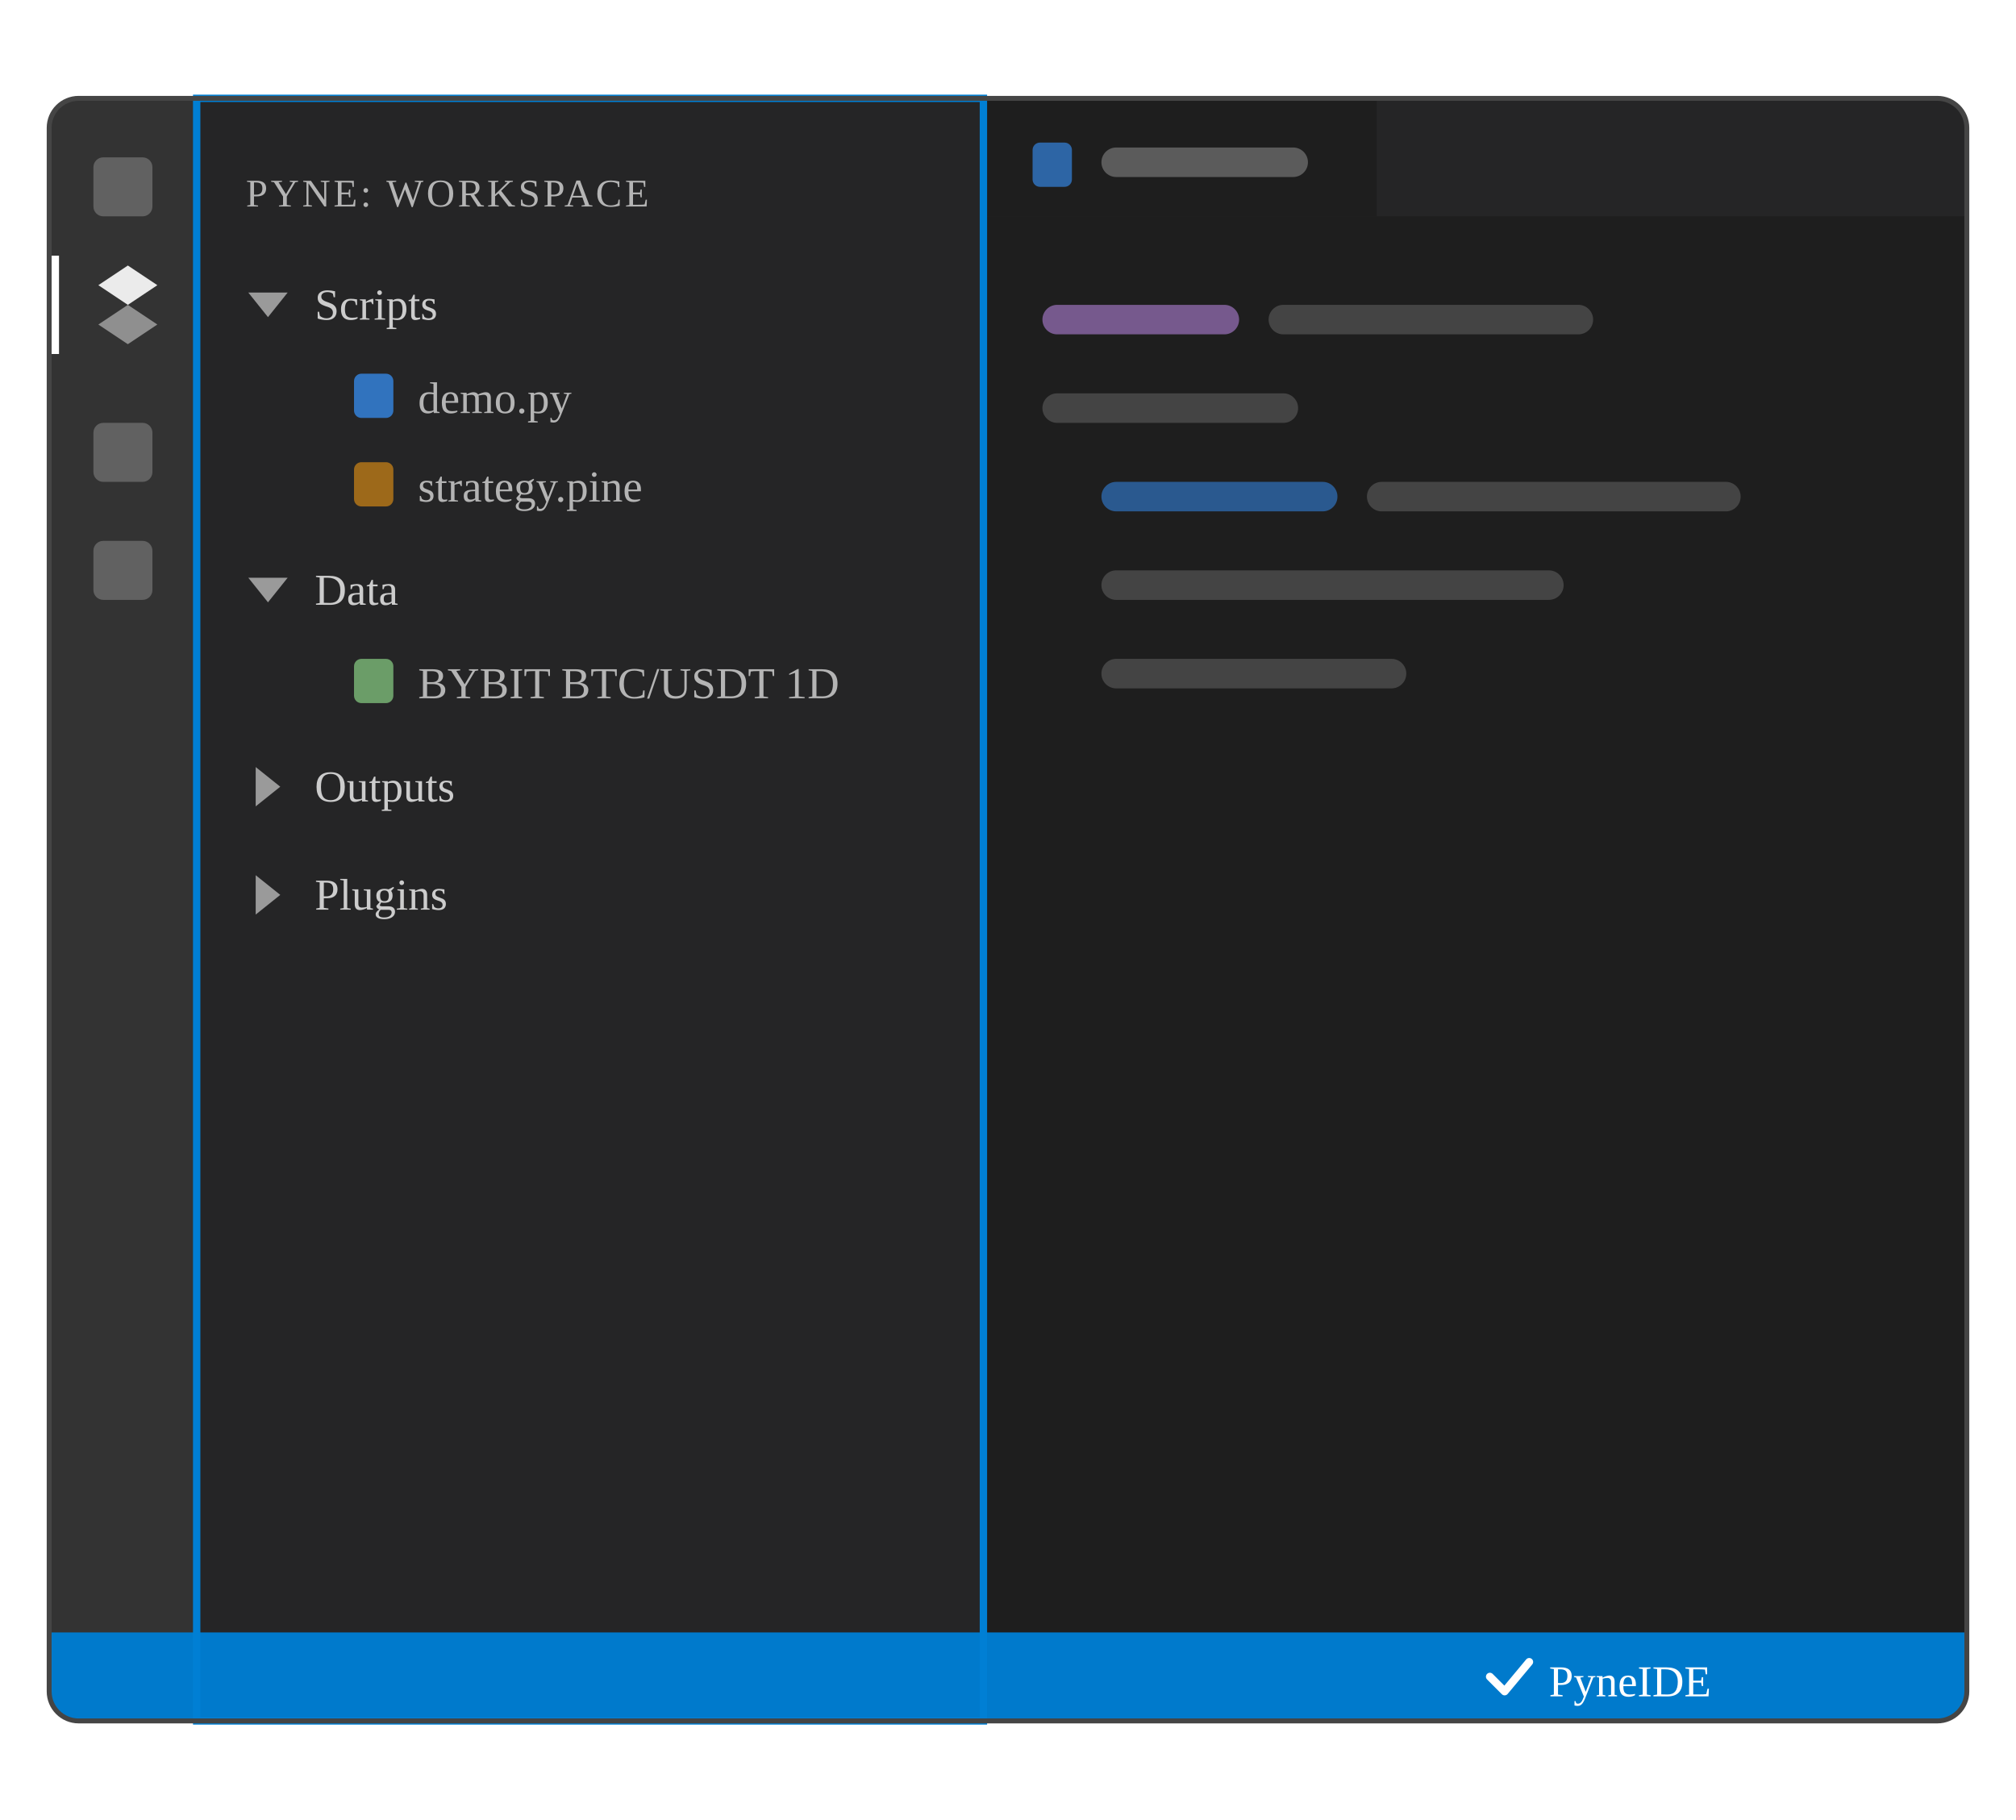
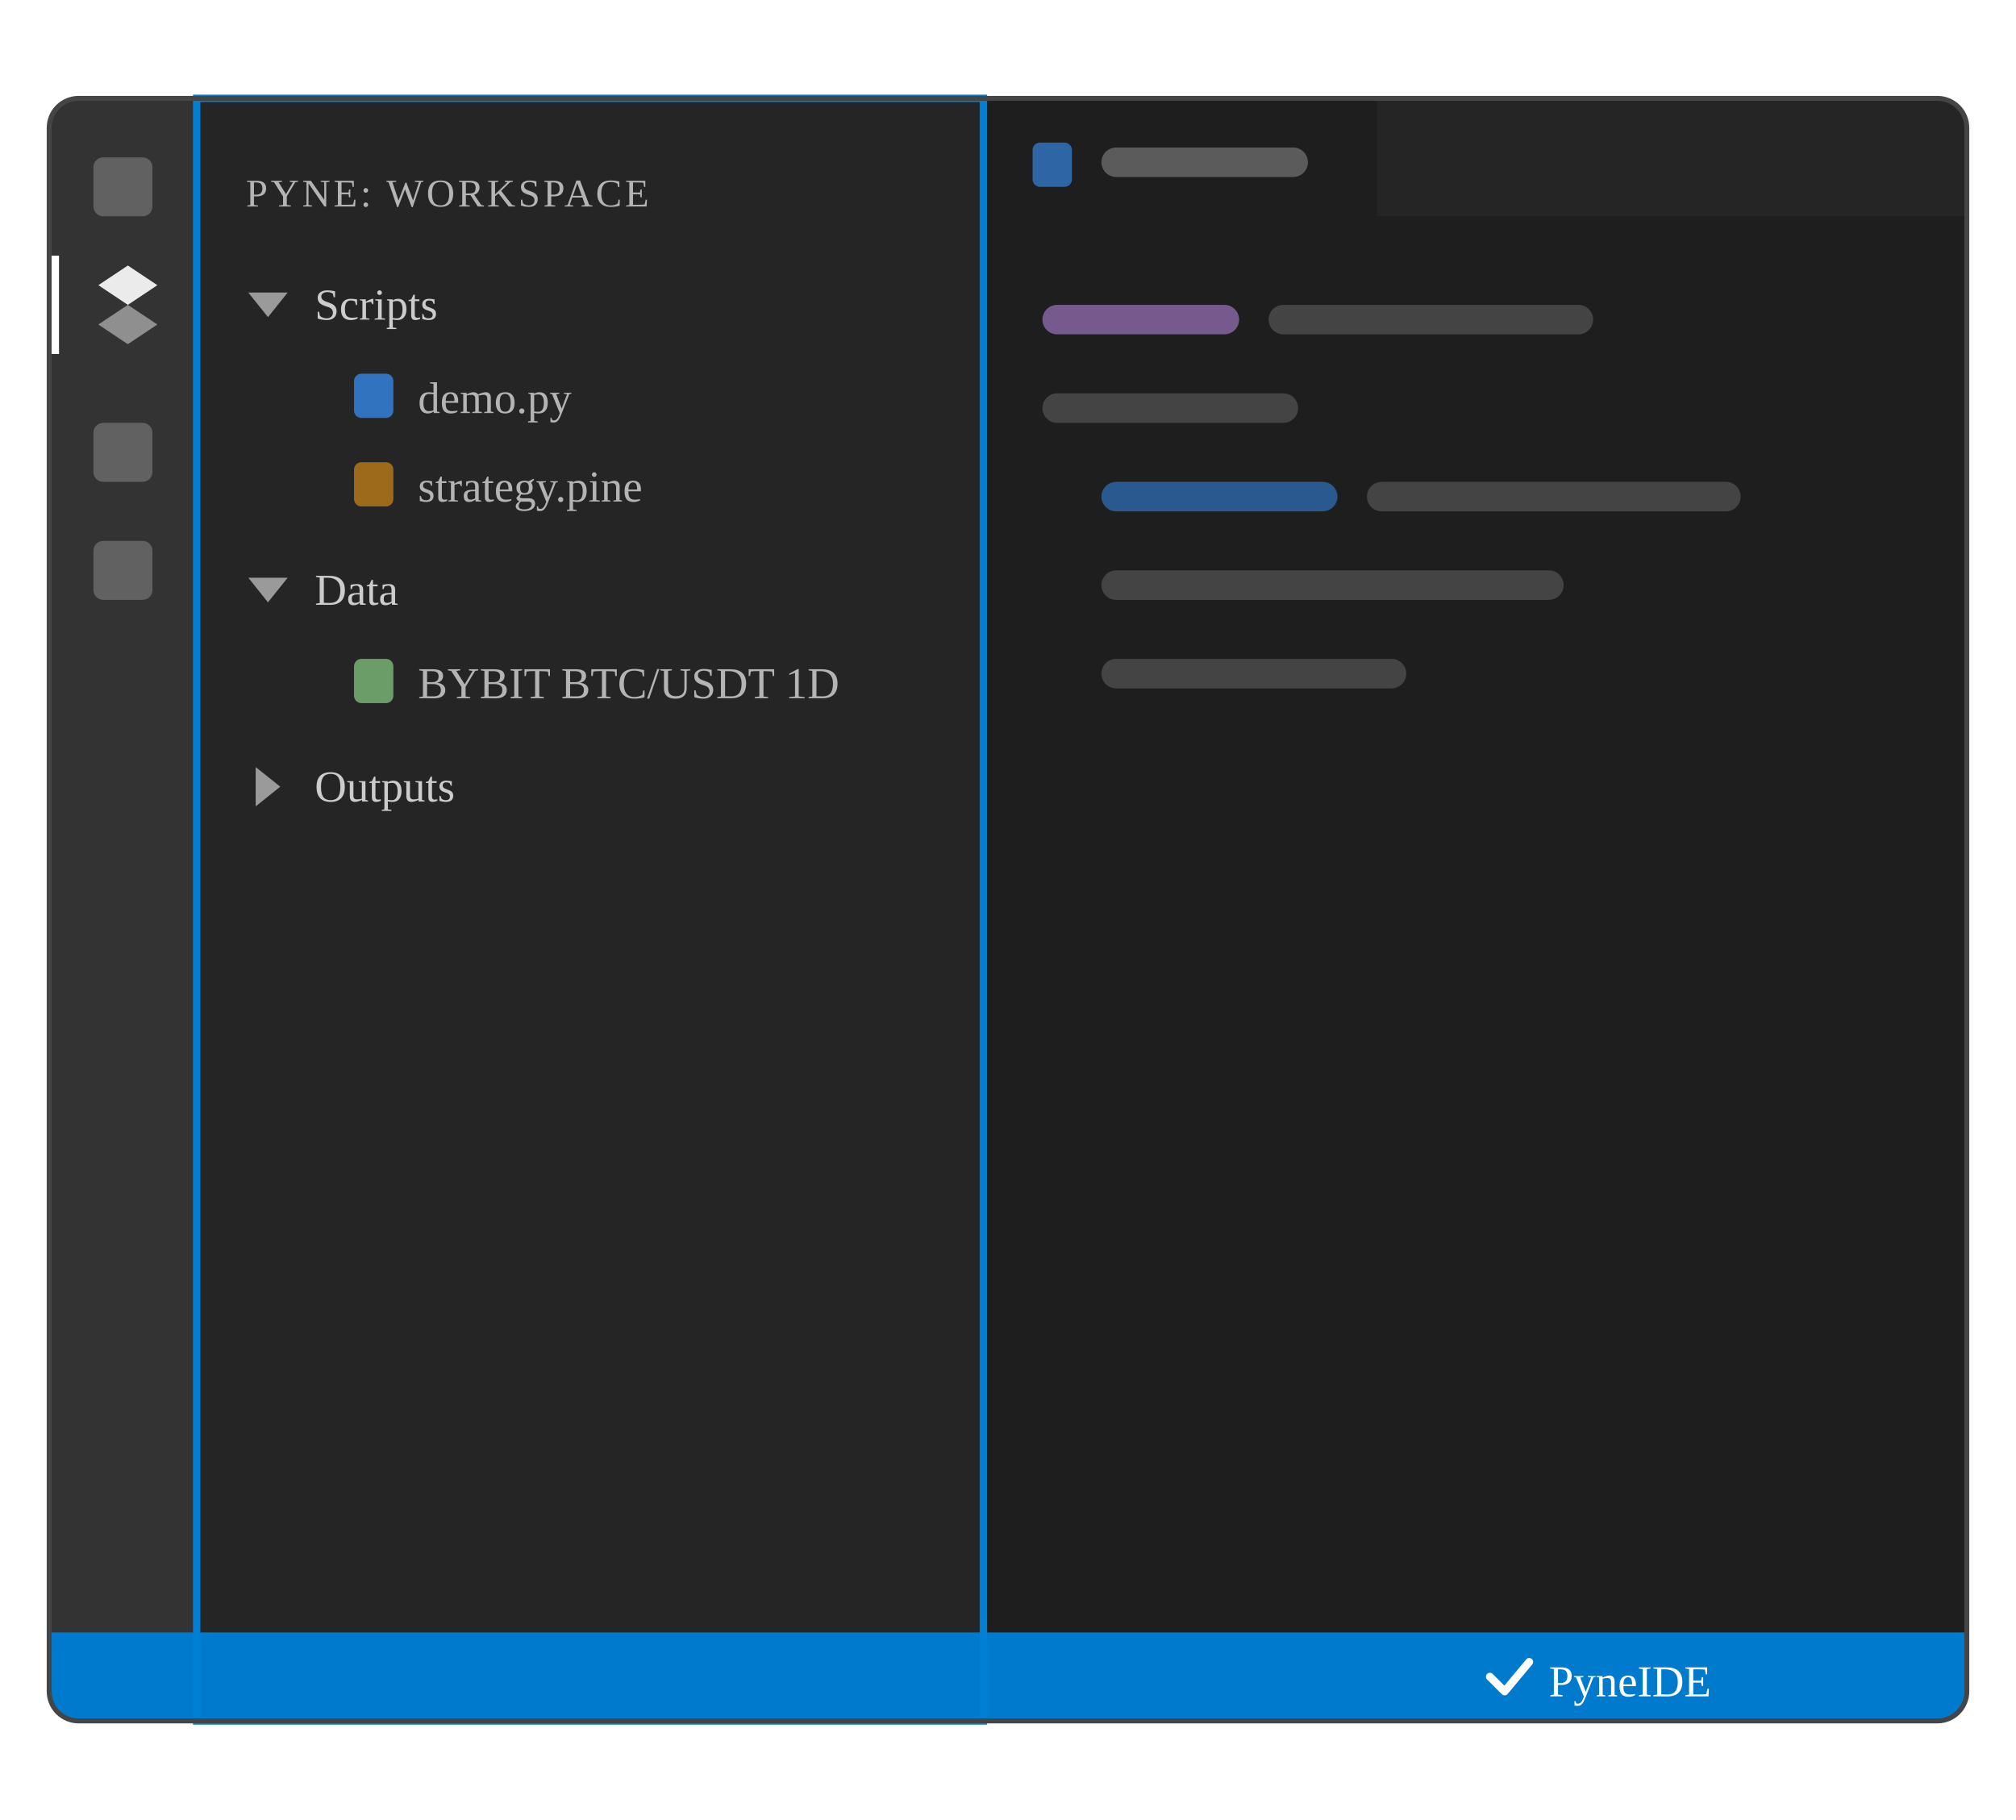
<svg xmlns="http://www.w3.org/2000/svg" viewBox="0 0 410 370" fill="none">
  <defs>
    <clipPath id="prjWin">
      <rect x="10" y="20" width="390" height="330" rx="6" />
    </clipPath>
  </defs>
  <g clip-path="url(#prjWin)">
    <rect x="10" y="20" width="390" height="330" fill="var(--vscode-editor-background, #1e1e1e)" />
    <rect x="10" y="20" width="30" height="330" fill="var(--vscode-activityBar-background, #333333)" />
    <rect x="40" y="20" width="160" height="330" fill="var(--vscode-sideBar-background, #252526)" />
    <rect x="10" y="52" width="2" height="20" fill="var(--vscode-activityBar-activeBorder, #ffffff)" />
    <rect x="19" y="32" width="12" height="12" rx="2" fill="var(--vscode-activityBar-inactiveForeground, #cccccc)" fill-opacity="0.3" />
    <path d="M20 58 l6 -4 6 4 -6 4 z" fill="var(--vscode-activityBar-foreground, #ffffff)" fill-opacity="0.9" />
    <path d="M20 66 l6 -4 6 4 -6 4 z" fill="var(--vscode-activityBar-foreground, #ffffff)" fill-opacity="0.45" />
    <rect x="19" y="86" width="12" height="12" rx="2" fill="var(--vscode-activityBar-inactiveForeground, #cccccc)" fill-opacity="0.3" />
    <rect x="19" y="110" width="12" height="12" rx="2" fill="var(--vscode-activityBar-inactiveForeground, #cccccc)" fill-opacity="0.3" />
    <text x="50" y="42" font-family="var(--vscode-font-family, system-ui, sans-serif)" font-size="8" letter-spacing="0.6" fill="var(--vscode-sideBarTitle-foreground, #cccccc)" fill-opacity="0.85">PYNE: WORKSPACE</text>
    <path d="M52 58 l5 4 -5 4 z" fill="var(--vscode-foreground, #cccccc)" fill-opacity="0.7" transform="rotate(90 54.5 62)" />
    <text x="64" y="65" font-family="var(--vscode-font-family, system-ui, sans-serif)" font-size="9" fill="var(--vscode-foreground, #cccccc)">Scripts</text>
    <rect x="72" y="76" width="8" height="9" rx="1.5" fill="var(--vscode-charts-blue, #3794ff)" fill-opacity="0.7" />
    <text x="85" y="84" font-family="var(--vscode-font-family, system-ui, sans-serif)" font-size="9" fill="var(--vscode-foreground, #cccccc)" fill-opacity="0.85">demo.py</text>
    <rect x="72" y="94" width="8" height="9" rx="1.5" fill="var(--vscode-charts-orange, #d18616)" fill-opacity="0.7" />
    <text x="85" y="102" font-family="var(--vscode-font-family, system-ui, sans-serif)" font-size="9" fill="var(--vscode-foreground, #cccccc)" fill-opacity="0.85">strategy.pine</text>
    <path d="M52 116 l5 4 -5 4 z" fill="var(--vscode-foreground, #cccccc)" fill-opacity="0.7" transform="rotate(90 54.5 120)" />
    <text x="64" y="123" font-family="var(--vscode-font-family, system-ui, sans-serif)" font-size="9" fill="var(--vscode-foreground, #cccccc)">Data</text>
    <rect x="72" y="134" width="8" height="9" rx="1.5" fill="var(--vscode-charts-green, #89d185)" fill-opacity="0.7" />
    <text x="85" y="142" font-family="var(--vscode-font-family, system-ui, sans-serif)" font-size="9" fill="var(--vscode-foreground, #cccccc)" fill-opacity="0.85">BYBIT BTC/USDT 1D</text>
    <path d="M52 156 l5 4 -5 4 z" fill="var(--vscode-foreground, #cccccc)" fill-opacity="0.7" />
    <text x="64" y="163" font-family="var(--vscode-font-family, system-ui, sans-serif)" font-size="9" fill="var(--vscode-foreground, #cccccc)">Outputs</text>
-     <path d="M52 178 l5 4 -5 4 z" fill="var(--vscode-foreground, #cccccc)" fill-opacity="0.7" />
-     <text x="64" y="185" font-family="var(--vscode-font-family, system-ui, sans-serif)" font-size="9" fill="var(--vscode-foreground, #cccccc)">Plugins</text>
    <rect x="200" y="20" width="200" height="24" fill="var(--vscode-editorGroupHeader-tabsBackground, #252526)" />
    <rect x="200" y="20" width="80" height="24" fill="var(--vscode-tab-activeBackground, #1e1e1e)" />
    <rect x="210" y="29" width="8" height="9" rx="1.5" fill="var(--vscode-charts-blue, #3794ff)" fill-opacity="0.6" />
    <rect x="224" y="30" width="42" height="6" rx="3" fill="var(--vscode-foreground, #cccccc)" fill-opacity="0.35" />
    <rect x="212" y="62" width="40" height="6" rx="3" fill="var(--vscode-charts-purple, #b180d7)" fill-opacity="0.6" />
    <rect x="258" y="62" width="66" height="6" rx="3" fill="var(--vscode-foreground, #cccccc)" fill-opacity="0.22" />
    <rect x="212" y="80" width="52" height="6" rx="3" fill="var(--vscode-foreground, #cccccc)" fill-opacity="0.22" />
    <rect x="224" y="98" width="48" height="6" rx="3" fill="var(--vscode-charts-blue, #3794ff)" fill-opacity="0.5" />
    <rect x="278" y="98" width="76" height="6" rx="3" fill="var(--vscode-foreground, #cccccc)" fill-opacity="0.22" />
    <rect x="224" y="116" width="94" height="6" rx="3" fill="var(--vscode-foreground, #cccccc)" fill-opacity="0.22" />
    <rect x="224" y="134" width="62" height="6" rx="3" fill="var(--vscode-foreground, #cccccc)" fill-opacity="0.22" />
    <rect x="10" y="332" width="390" height="18" fill="var(--vscode-statusBar-background, #007acc)" />
    <text x="315" y="345" font-family="var(--vscode-font-family, system-ui, sans-serif)" font-size="9" fill="var(--vscode-statusBar-foreground, #ffffff)">PyneIDE</text>
    <path d="M303 341 l3 3 5 -6" stroke="var(--vscode-statusBar-foreground, #ffffff)" stroke-width="1.6" stroke-linecap="round" stroke-linejoin="round" fill="none" />
  </g>
  <rect x="40" y="20" width="160" height="330" fill="none" stroke="var(--vscode-focusBorder, #007fd4)" stroke-width="1.5" />
  <rect x="10" y="20" width="390" height="330" rx="6" fill="none" stroke="var(--vscode-panel-border, #454545)" />
</svg>
